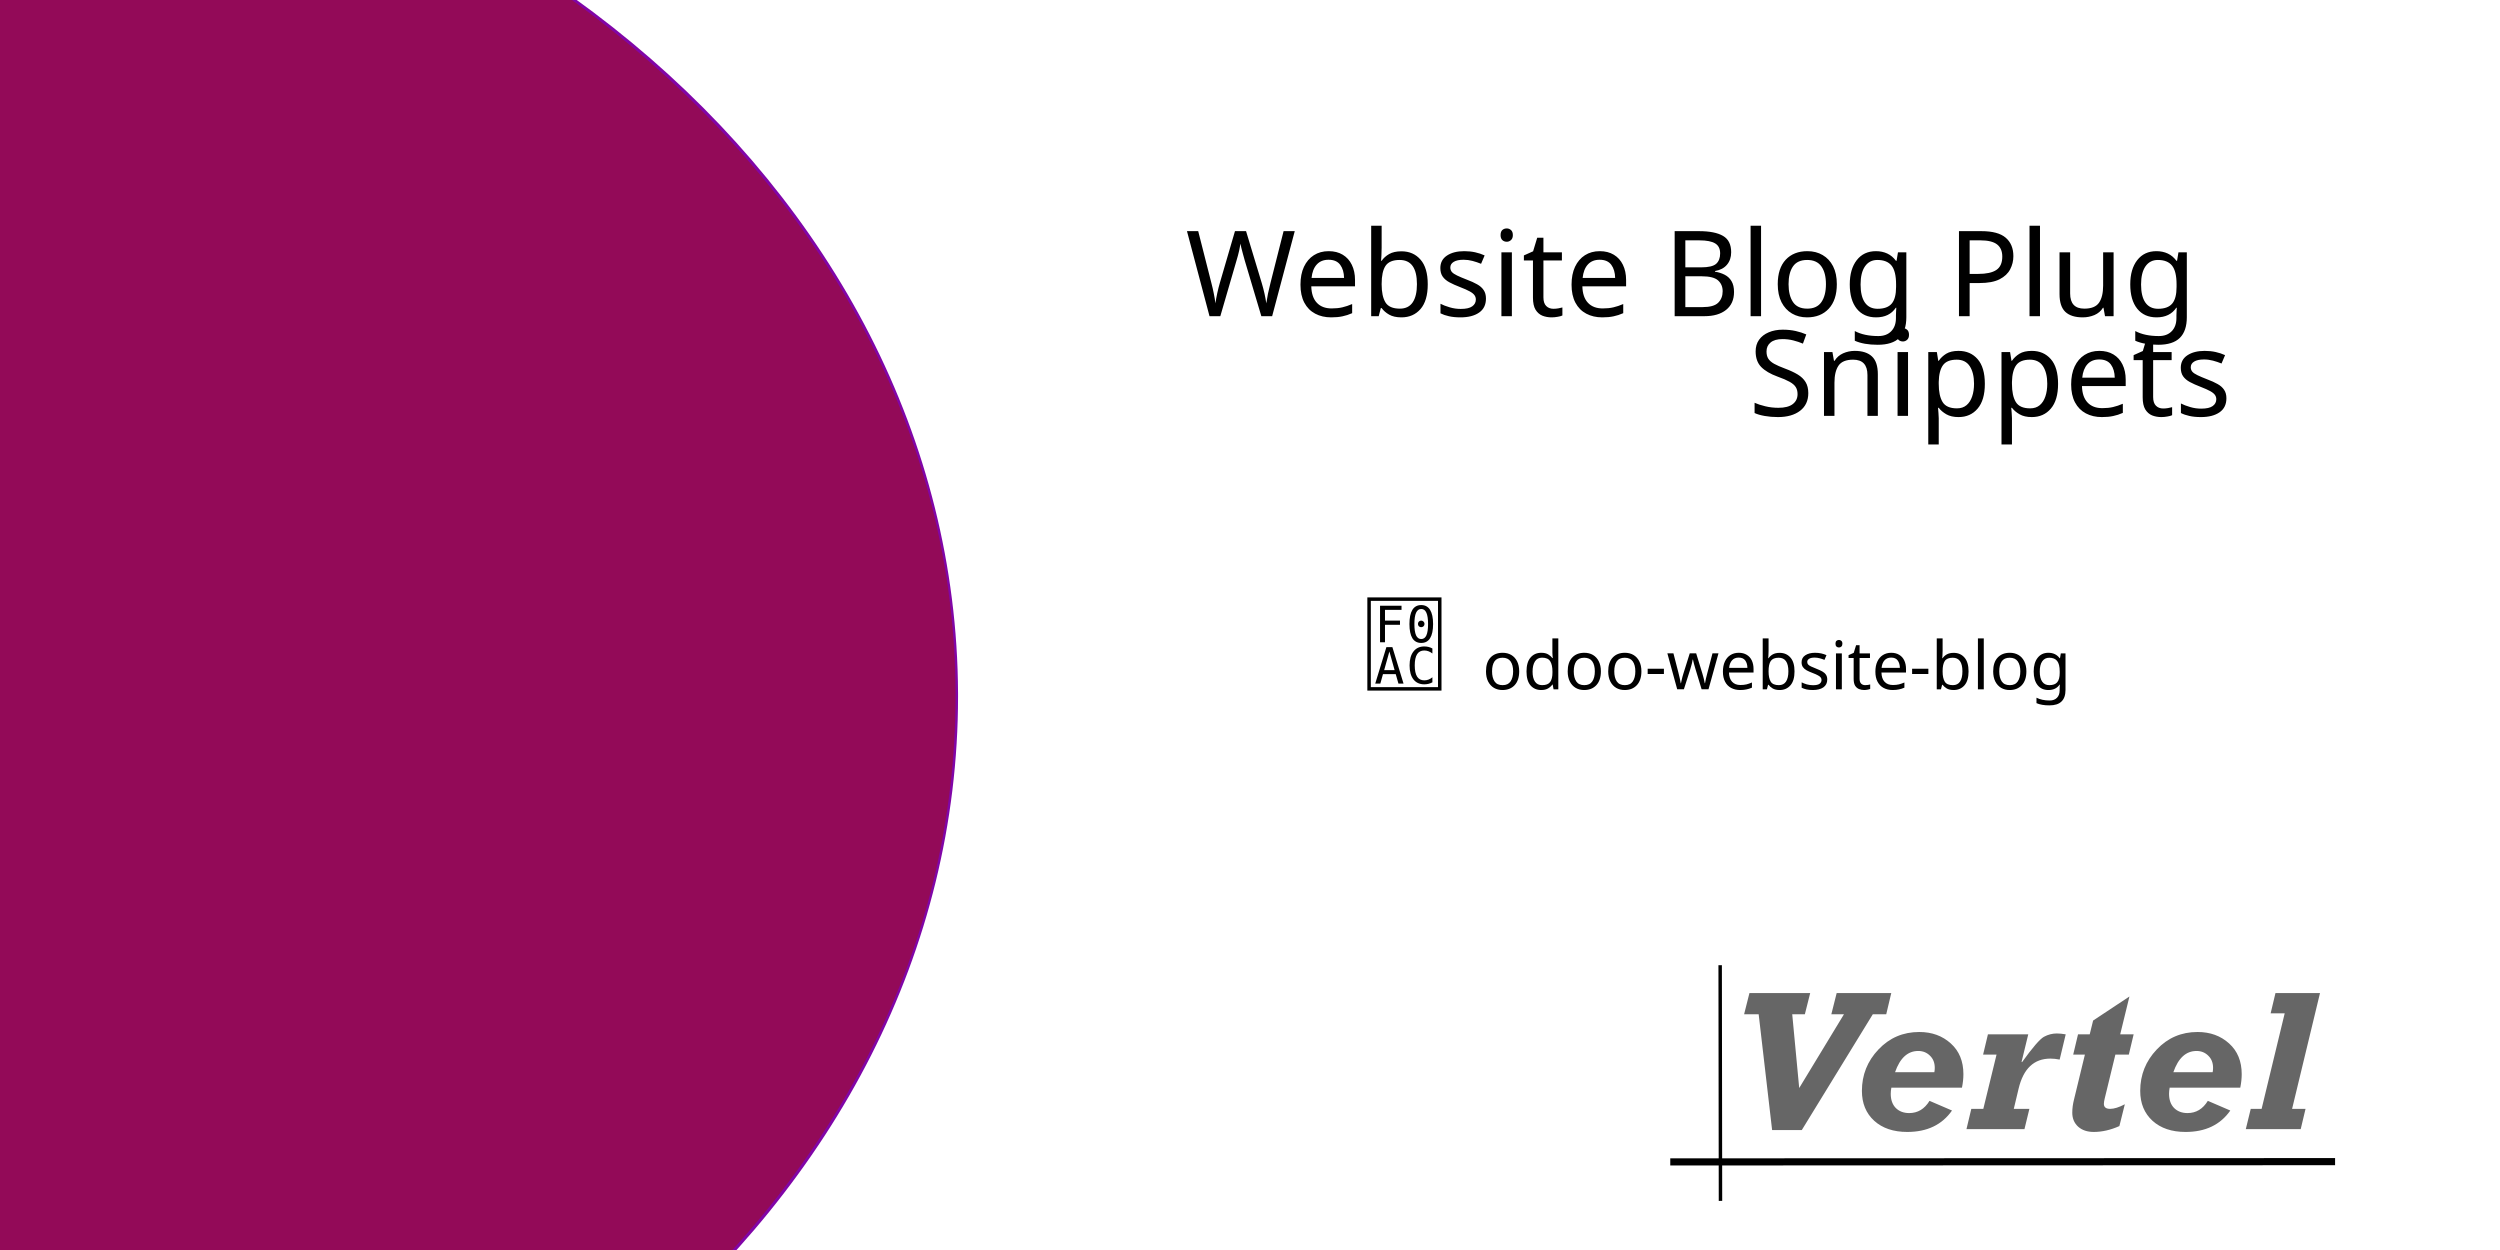
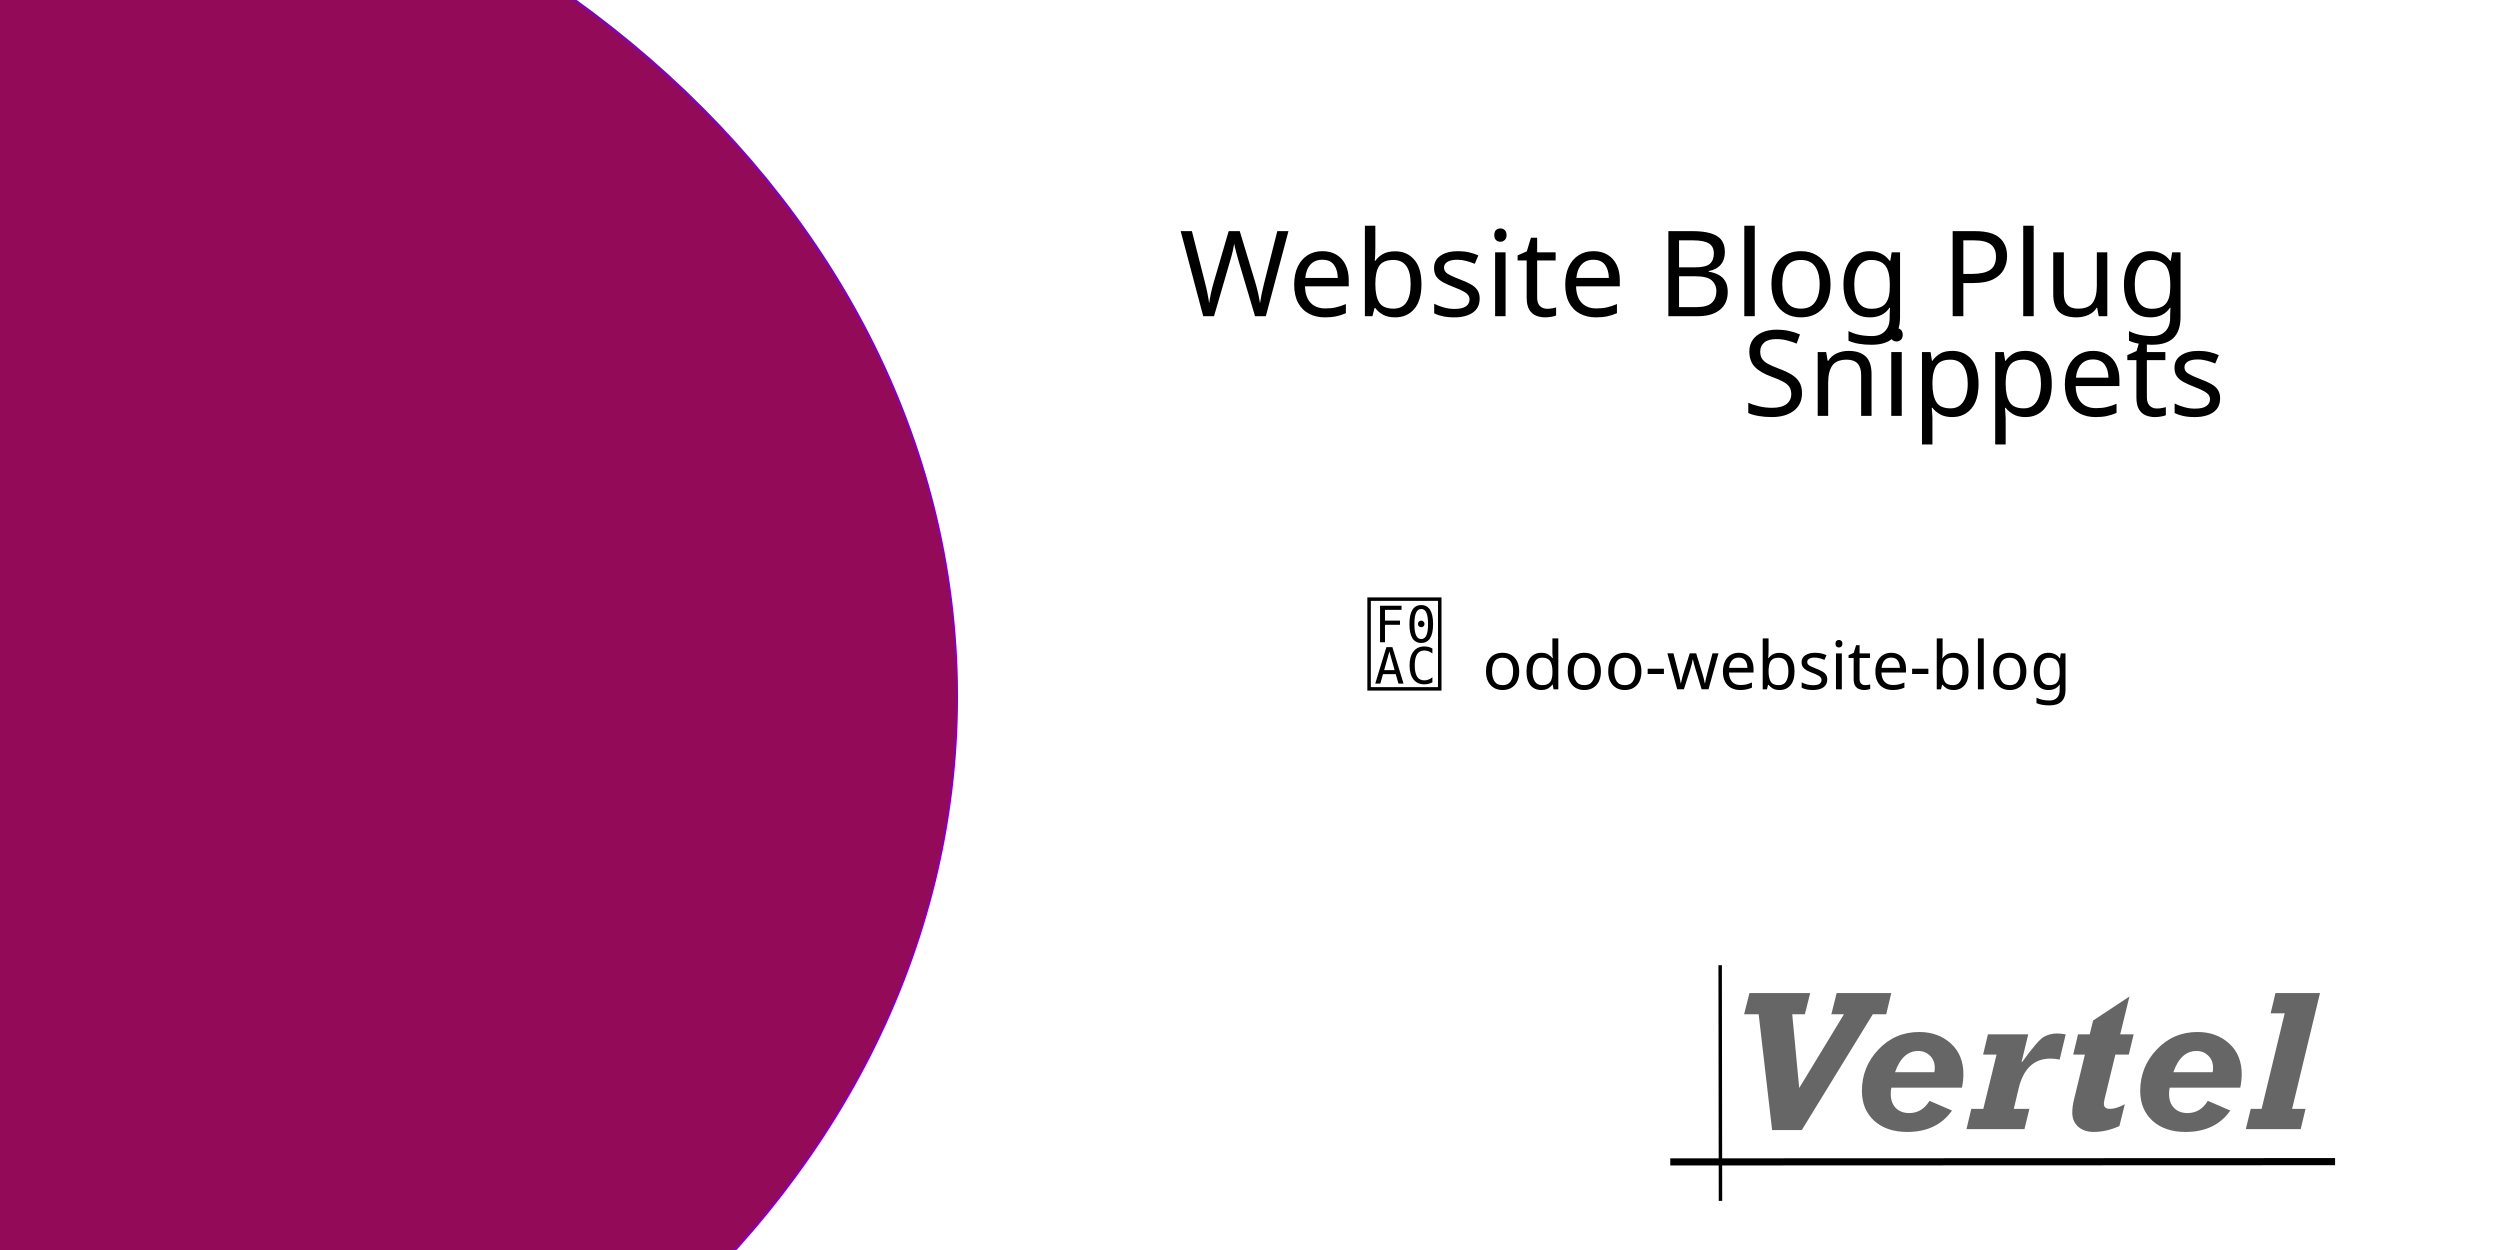
<svg xmlns="http://www.w3.org/2000/svg" width="560px" height="280px" viewBox="0 0 560 280" version="1.1" id="SVGRoot">
  <defs id="defs1502">
    <linearGradient id="linearGradient4211">
      <stop style="stop-color:#930a57;stop-opacity:0.65;" offset="0" id="stop4209" />
    </linearGradient>
  </defs>
  <g id="layer1">
    <g id="g1954" transform="matrix(0.8140175,0,0,1.211041,87.96433,13.73955)" style="stroke-width:1.007">
      <rect y="-17.523" x="-133" height="241.115" width="717.429" id="rect1936" style="opacity:1;vector-effect:none;fill:#ffffff;fill-opacity:1;fill-rule:evenodd;stroke-width:1.007;stroke-linecap:butt;stroke-linejoin:miter;stroke-miterlimit:4;stroke-dasharray:none;stroke-dashoffset:0;stroke-opacity:1" />
    </g>
    <path style="opacity:1;fill:#8105a7;fill-opacity:1;fill-rule:nonzero;stroke:none;stroke-width:1.543;stroke-linejoin:miter;stroke-miterlimit:4;stroke-dasharray:none;stroke-dashoffset:2.498;stroke-opacity:1;paint-order:fill markers stroke" id="path1226" d="M 214.603,156 A 247.603,206.465 0 0 1 -32.791,362.465 247.603,206.465 0 0 1 -280.603,156.348 247.603,206.465 0 0 1 -33.626,-50.464 247.603,206.465 0 0 1 214.602,155.304" />
    <path style="opacity:1;fill:#930a58;fill-opacity:1;stroke:#4b1f50;stroke-opacity:1;stroke-width:0;stroke-miterlimit:4;stroke-dasharray:none" d="m -51.3,361.519 c -98.937,-6.343 -183.741,-61.307 -215.89,-139.926 -5.442,-13.309 -8.941,-26.314 -11.188,-41.589 -2.27,-15.43 -1.508,-43.958 1.557,-58.304 12.904,-60.404 55.915,-112.333 118.4,-142.947 25.918,-12.698 53.105,-21.153 82.215,-25.568 19.953,-3.026 52.933,-3.726 73.407,-1.558 61.621,6.525 115.552,30.504 156.207,69.451 C 202.876,68.471 223.453,130.962 210.051,193.108 198.085,248.6 157.667,298.661 99.805,329.66 56.02,353.118 0.439,364.836 -51.3,361.519 Z" id="path2210" />
    <g id="g1224" transform="matrix(0.5980845,0,0,0.5980845,373.3415,215.8158)">
      <path d="m 216.891,62.041 1.845,-7.582 h 4.074 l 8.648,-35.786 h -5.265 l 1.806,-7.582 h 16.68 l -10.454,43.368 h 5.035 l -1.806,7.582 h -20.562 m -14.22,-10.586 8.417,3.626 c -3.741,5.348 -9.327,8.022 -16.757,8.022 -5.176,-2.4e-5 -9.301,-1.392 -12.376,-4.176 -3.075,-2.808 -4.612,-6.544 -4.612,-11.208 0,-5.983 2.063,-11.147 6.188,-15.494 4.125,-4.371 9.224,-6.557 15.297,-6.557 4.715,2.4e-5 8.648,1.429 11.799,4.286 3.152,2.833 4.727,6.666 4.727,11.501 -6e-5,1.612 -0.179,3.297 -0.538,5.055 h -26.442 c -0.154,0.806 -0.231,1.575 -0.231,2.308 -3e-5,2.247 0.628,4.017 1.883,5.311 1.281,1.27 2.959,1.905 5.035,1.905 3.203,0 5.739,-1.526 7.61,-4.579 M 189.756,40.723 h 14.72 c 0.102,-0.537 0.154,-1.074 0.154,-1.612 -2e-5,-1.905 -0.602,-3.431 -1.806,-4.579 -1.179,-1.172 -2.639,-1.758 -4.381,-1.758 -3.946,2.4e-5 -6.841,2.649 -8.686,7.948 m -18.179,12.014 -2.037,8.168 c -3.28,1.465 -6.483,2.198 -9.608,2.198 -2.409,-2.4e-5 -4.356,-0.659 -5.842,-1.978 -1.461,-1.343 -2.191,-3.089 -2.191,-5.238 0,-1.587 0.218,-3.236 0.653,-4.945 l 4.074,-16.813 h -4.381 l 1.806,-7.582 h 4.381 l 1.268,-5.165 13.606,-9.011 -3.459,14.175 h 5.035 l -1.806,7.582 h -5.035 l -3.997,16.446 c -0.205,0.83 -0.307,1.502 -0.307,2.015 -3e-5,1.245 0.781,1.868 2.344,1.868 1.486,0 3.318,-0.574 5.496,-1.722 m -59.303,9.304 1.806,-7.582 h 4.497 l 4.958,-20.329 h -5.035 l 1.806,-7.582 h 15.104 l -2.498,10.293 0.154,0.147 c 3.971,-5.519 6.713,-8.693 8.225,-9.523 1.537,-0.83 3.139,-1.245 4.804,-1.245 0.974,4.8e-5 2.088,0.11 3.344,0.33 l -2.268,9.45 c -1.23,-0.244 -2.383,-0.366 -3.459,-0.366 -6.149,2.4e-5 -10.121,3.748 -11.914,11.245 l -1.806,7.582 h 5.842 l -1.845,7.582 h -21.715 m -13.836,-10.586 8.417,3.626 c -3.741,5.348 -9.327,8.022 -16.757,8.022 -5.176,-2.4e-5 -9.301,-1.392 -12.376,-4.176 -3.075,-2.808 -4.612,-6.544 -4.612,-11.208 -8e-6,-5.983 2.063,-11.147 6.188,-15.494 4.125,-4.371 9.224,-6.557 15.297,-6.557 4.715,2.4e-5 8.648,1.429 11.799,4.286 3.152,2.833 4.727,6.666 4.727,11.501 -5e-5,1.612 -0.179,3.297 -0.538,5.055 H 84.14 c -0.154,0.806 -0.231,1.575 -0.231,2.308 -1.2e-5,2.247 0.628,4.017 1.883,5.311 1.281,1.27 2.959,1.905 5.035,1.905 3.203,0 5.739,-1.526 7.61,-4.579 M 85.524,40.723 h 14.72 c 0.102,-0.537 0.154,-1.074 0.154,-1.612 -4e-5,-1.905 -0.602,-3.431 -1.806,-4.579 -1.179,-1.172 -2.639,-1.758 -4.381,-1.758 -3.946,2.4e-5 -6.841,2.649 -8.686,7.948 M 39.48,62.407 34.445,19.039 h -5.458 l 1.999,-7.948 h 22.753 l -1.999,7.948 H 47.013 l 2.614,27.618 16.757,-27.618 h -4.727 l 1.999,-7.948 H 84.102 l -1.883,7.948 H 77.184 L 50.588,62.407 H 39.48" style="font-style:italic;font-variant:normal;font-weight:bold;font-stretch:normal;font-size:32px;font-family:Rockwell;writing-mode:lr-tb;text-anchor:start;fill:#666666;fill-opacity:1;stroke:none;stroke-width:3pt;stroke-linecap:butt;stroke-linejoin:miter;stroke-opacity:1" id="text1583" />
      <path d="m 20.023,0.646 0.118,88.281" style="fill:#000000;fill-opacity:0.738;fill-rule:evenodd;stroke:#000000;stroke-width:1.293;stroke-linecap:butt;stroke-linejoin:round;stroke-miterlimit:4;stroke-opacity:1" id="path1586" />
      <path d="M 1.335,74.326 250.328,74.222" style="fill:#000000;fill-opacity:0.738;fill-rule:evenodd;stroke:#000000;stroke-width:2.67;stroke-linecap:butt;stroke-linejoin:round;stroke-miterlimit:4;stroke-opacity:1" id="path1587" />
    </g>
-     <text xml:space="preserve" style="font-style:normal;font-variant:normal;font-weight:normal;font-stretch:normal;font-size:15px;line-height:125%;font-family:Ubuntu;-inkscape-font-specification:'Ubuntu, Normal';text-align:end;letter-spacing:0px;word-spacing:0px;writing-mode:lr-tb;text-anchor:end;fill:#000000;fill-opacity:1;stroke:none;stroke-width:1px;stroke-linecap:butt;stroke-linejoin:miter;stroke-opacity:1" x="519.413" y="70.823" id="text2035">
-       <tspan x="519.413" y="70.823" style="font-style:normal;font-variant:normal;font-weight:normal;font-stretch:normal;font-size:26.667px;font-family:Ubuntu;-inkscape-font-specification:'Ubuntu, Normal';font-variant-ligatures:normal;font-variant-caps:normal;font-variant-numeric:normal;font-feature-settings:normal;text-align:end;writing-mode:lr-tb;text-anchor:end;stroke-width:1px" id="tspan2047">Website Blog Plug</tspan>
-       <tspan x="519.413" y="93.16" style="font-style:normal;font-variant:normal;font-weight:normal;font-stretch:normal;font-size:26.667px;font-family:Ubuntu;-inkscape-font-specification:'Ubuntu, Normal';font-variant-ligatures:normal;font-variant-caps:normal;font-variant-numeric:normal;font-feature-settings:normal;text-align:end;writing-mode:lr-tb;text-anchor:end;stroke-width:1px" id="tspan1161">Snippets</tspan>
+     <text xml:space="preserve" style="font-style:normal;font-variant:normal;font-weight:normal;font-stretch:normal;font-size:15px;line-height:125%;font-family:Ubuntu;-inkscape-font-specification:'Ubuntu, Normal';text-align:end;letter-spacing:0px;word-spacing:0px;writing-mode:lr-tb;text-anchor:end;fill:#000000;fill-opacity:1;stroke:none;stroke-width:1px;stroke-linecap:butt;stroke-linejoin:miter;stroke-opacity:1" x="518.0" y="70.823" id="text2035">
+       <tspan x="518.0" y="70.823" style="font-style:normal;font-variant:normal;font-weight:normal;font-stretch:normal;font-size:26.667px;font-family:Ubuntu;-inkscape-font-specification:'Ubuntu, Normal';font-variant-ligatures:normal;font-variant-caps:normal;font-variant-numeric:normal;font-feature-settings:normal;text-align:end;writing-mode:lr-tb;text-anchor:end;stroke-width:1px" id="tspan2047">Website Blog Plug</tspan>
+       <tspan x="518.0" y="93.16" style="font-style:normal;font-variant:normal;font-weight:normal;font-stretch:normal;font-size:26.667px;font-family:Ubuntu;-inkscape-font-specification:'Ubuntu, Normal';font-variant-ligatures:normal;font-variant-caps:normal;font-variant-numeric:normal;font-feature-settings:normal;text-align:end;writing-mode:lr-tb;text-anchor:end;stroke-width:1px" id="tspan1161">Snippets</tspan>
    </text>
    <flowRoot xml:space="preserve" id="flowRoot892" style="font-style:normal;font-variant:normal;font-weight:500;font-stretch:normal;font-size:53.333px;line-height:1.25;font-family:'Futura PT';-inkscape-font-specification:'Futura PT, Medium';font-variant-ligatures:normal;font-variant-caps:normal;font-variant-numeric:normal;font-feature-settings:normal;text-align:start;letter-spacing:0px;word-spacing:0px;writing-mode:lr-tb;text-anchor:start;fill:#000000;fill-opacity:1;stroke:none">
      <flowRegion id="flowRegion894">
        <rect id="rect896" width="165" height="57" x="276" y="-57" />
      </flowRegion>
      <flowPara id="flowPara898"></flowPara>
    </flowRoot>
    <text xml:space="preserve" style="font-style:normal;font-variant:normal;font-weight:normal;font-stretch:normal;font-size:15px;line-height:125%;font-family:Ubuntu;-inkscape-font-specification:'Ubuntu, Normal';text-align:start;letter-spacing:0px;word-spacing:0px;writing-mode:lr-tb;text-anchor:start;fill:#000000;fill-opacity:1;stroke:none;stroke-width:1px;stroke-linecap:butt;stroke-linejoin:miter;stroke-opacity:1" x="332.035" y="154.41" id="text2039">
      <tspan x="332.035" y="154.41" style="stroke-width:1px" id="tspan8385">odoo-website-blog</tspan>
      <tspan x="332.035" y="173.16" id="tspan2041" style="stroke-width:1px" />
    </text>
    <text xml:space="preserve" style="font-style:normal;font-variant:normal;font-weight:500;font-stretch:normal;font-size:24.685px;line-height:1.25;font-family:'Futura PT';-inkscape-font-specification:'Futura PT, Medium';font-variant-ligatures:normal;font-variant-caps:normal;font-variant-numeric:normal;font-feature-settings:normal;text-align:start;letter-spacing:0px;word-spacing:0px;writing-mode:lr-tb;text-anchor:start;fill:#000000;fill-opacity:1;stroke:none;stroke-width:1" x="305.504" y="153.133" id="text893-0">
      <tspan id="tspan891-9" x="305.504" y="153.133" style="fill:#000000;stroke-width:1"></tspan>
    </text>
  </g>
</svg>
